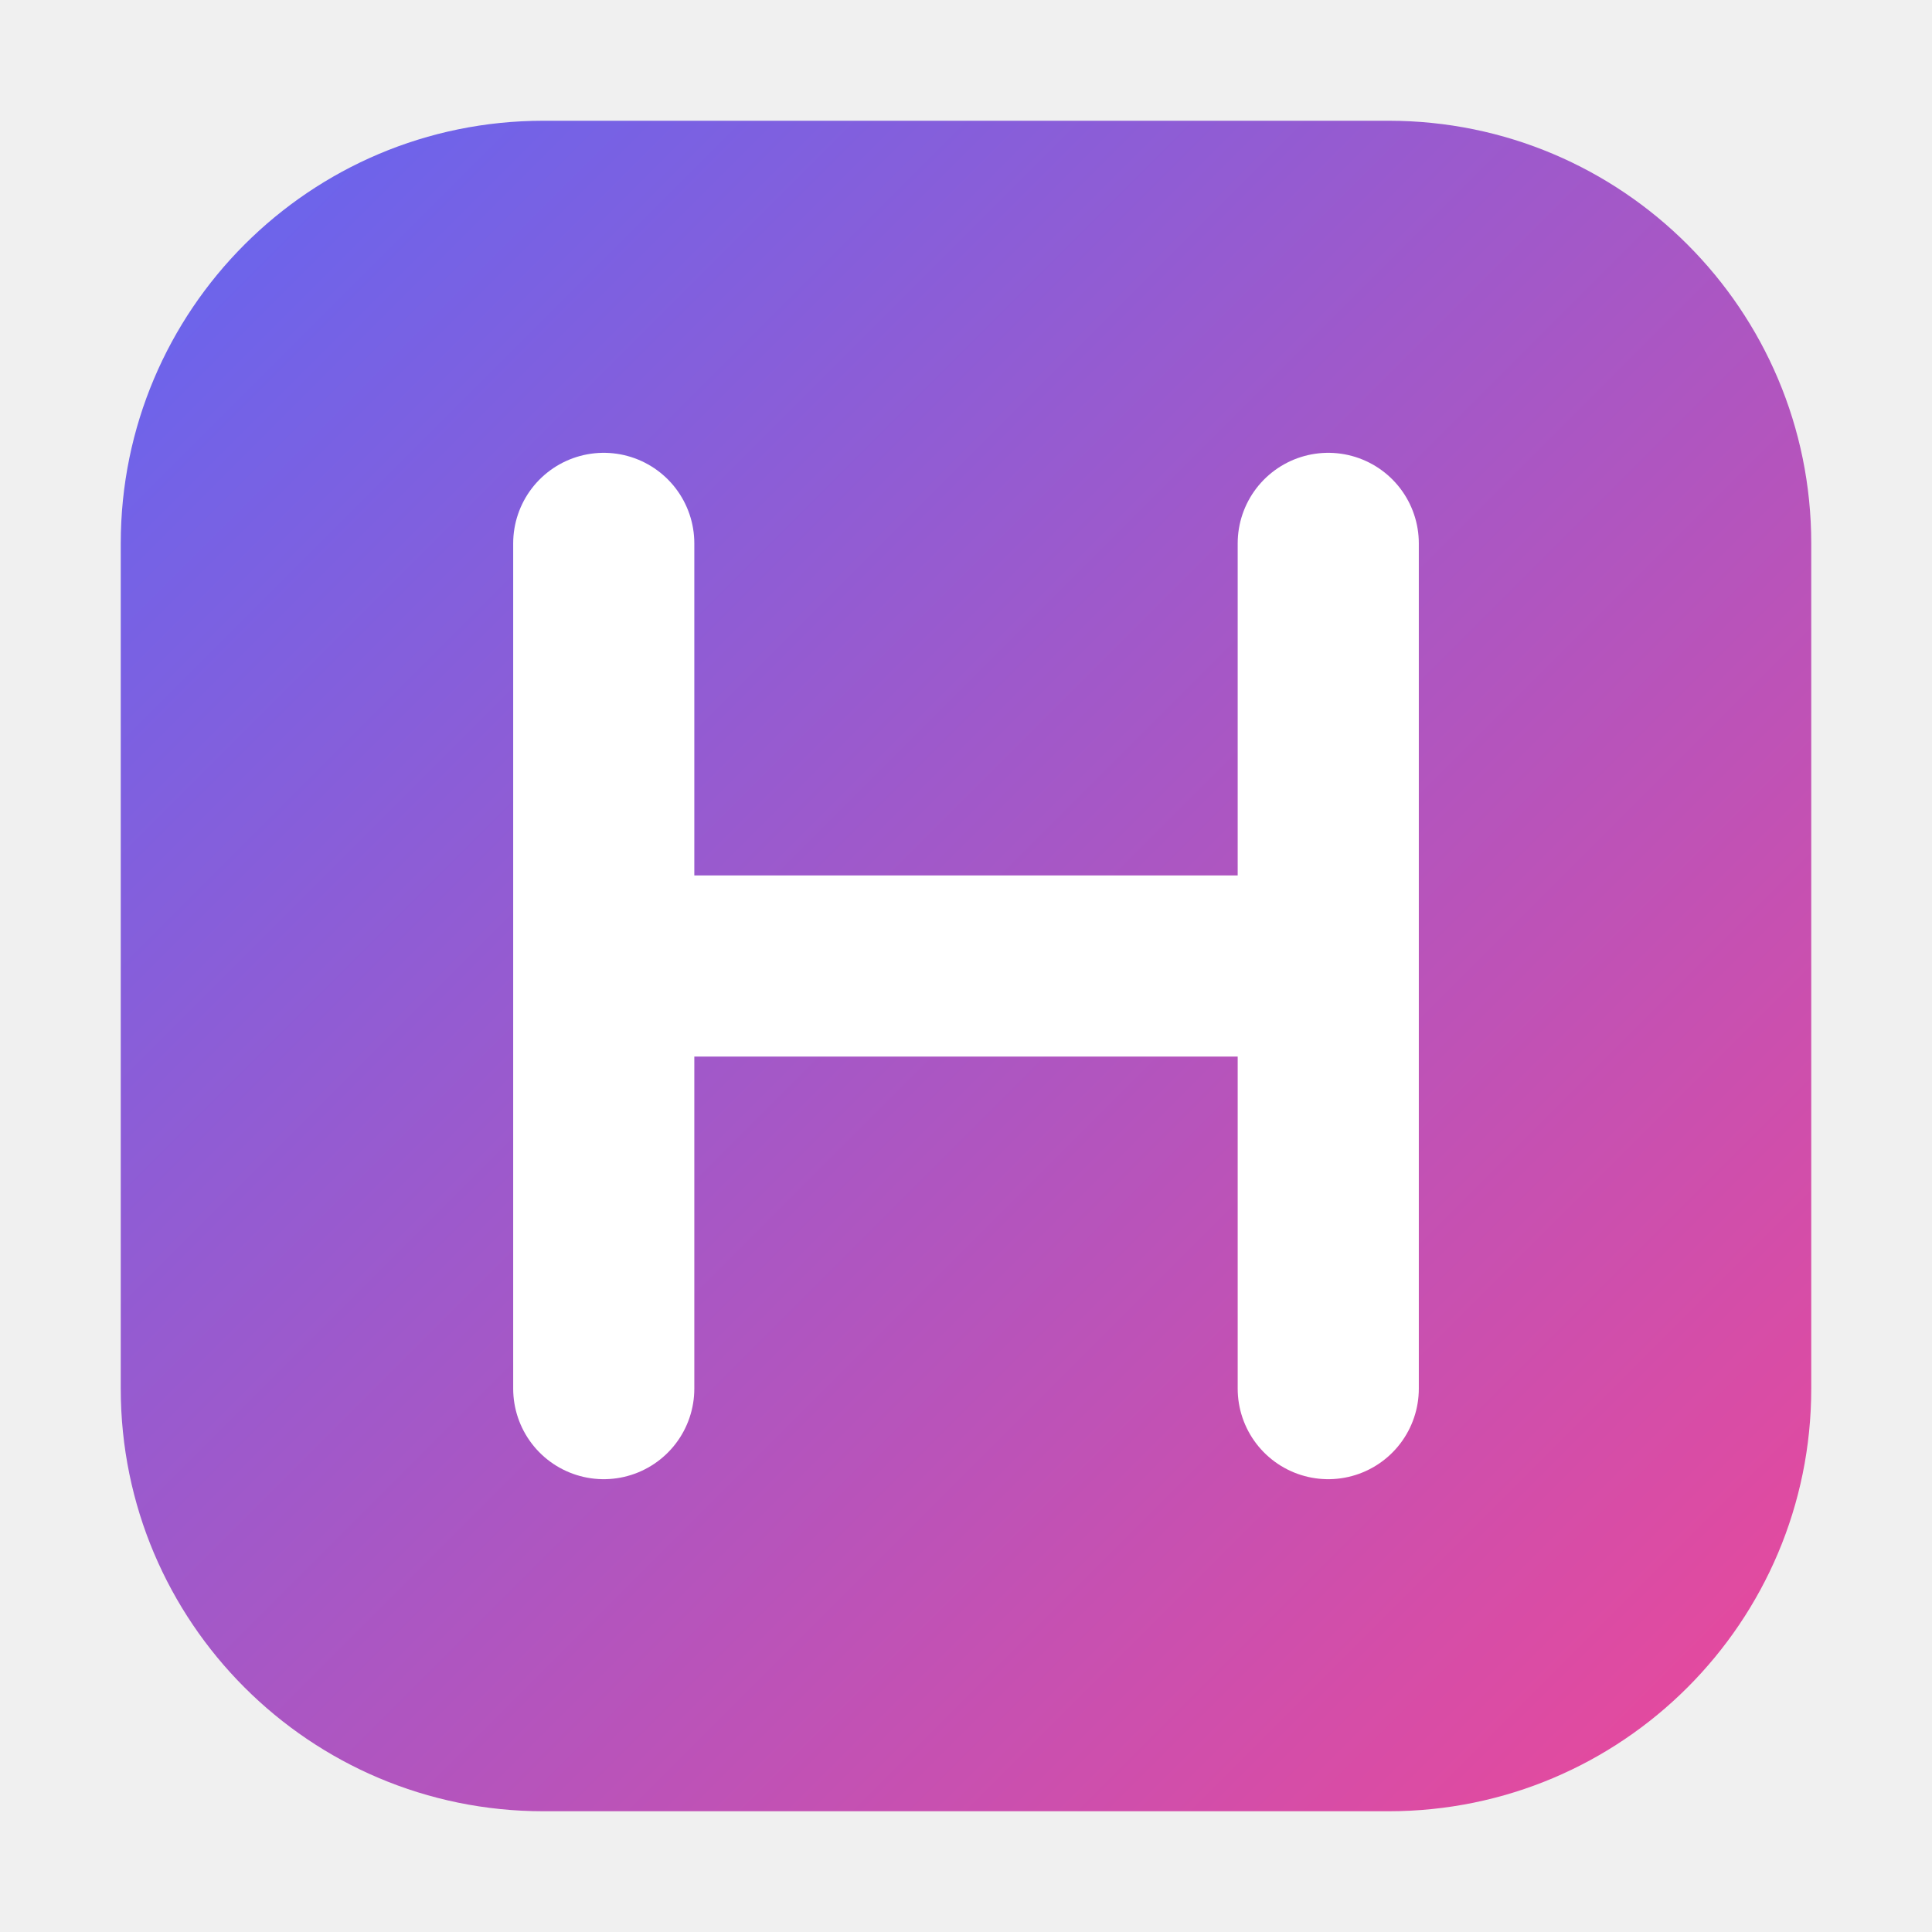
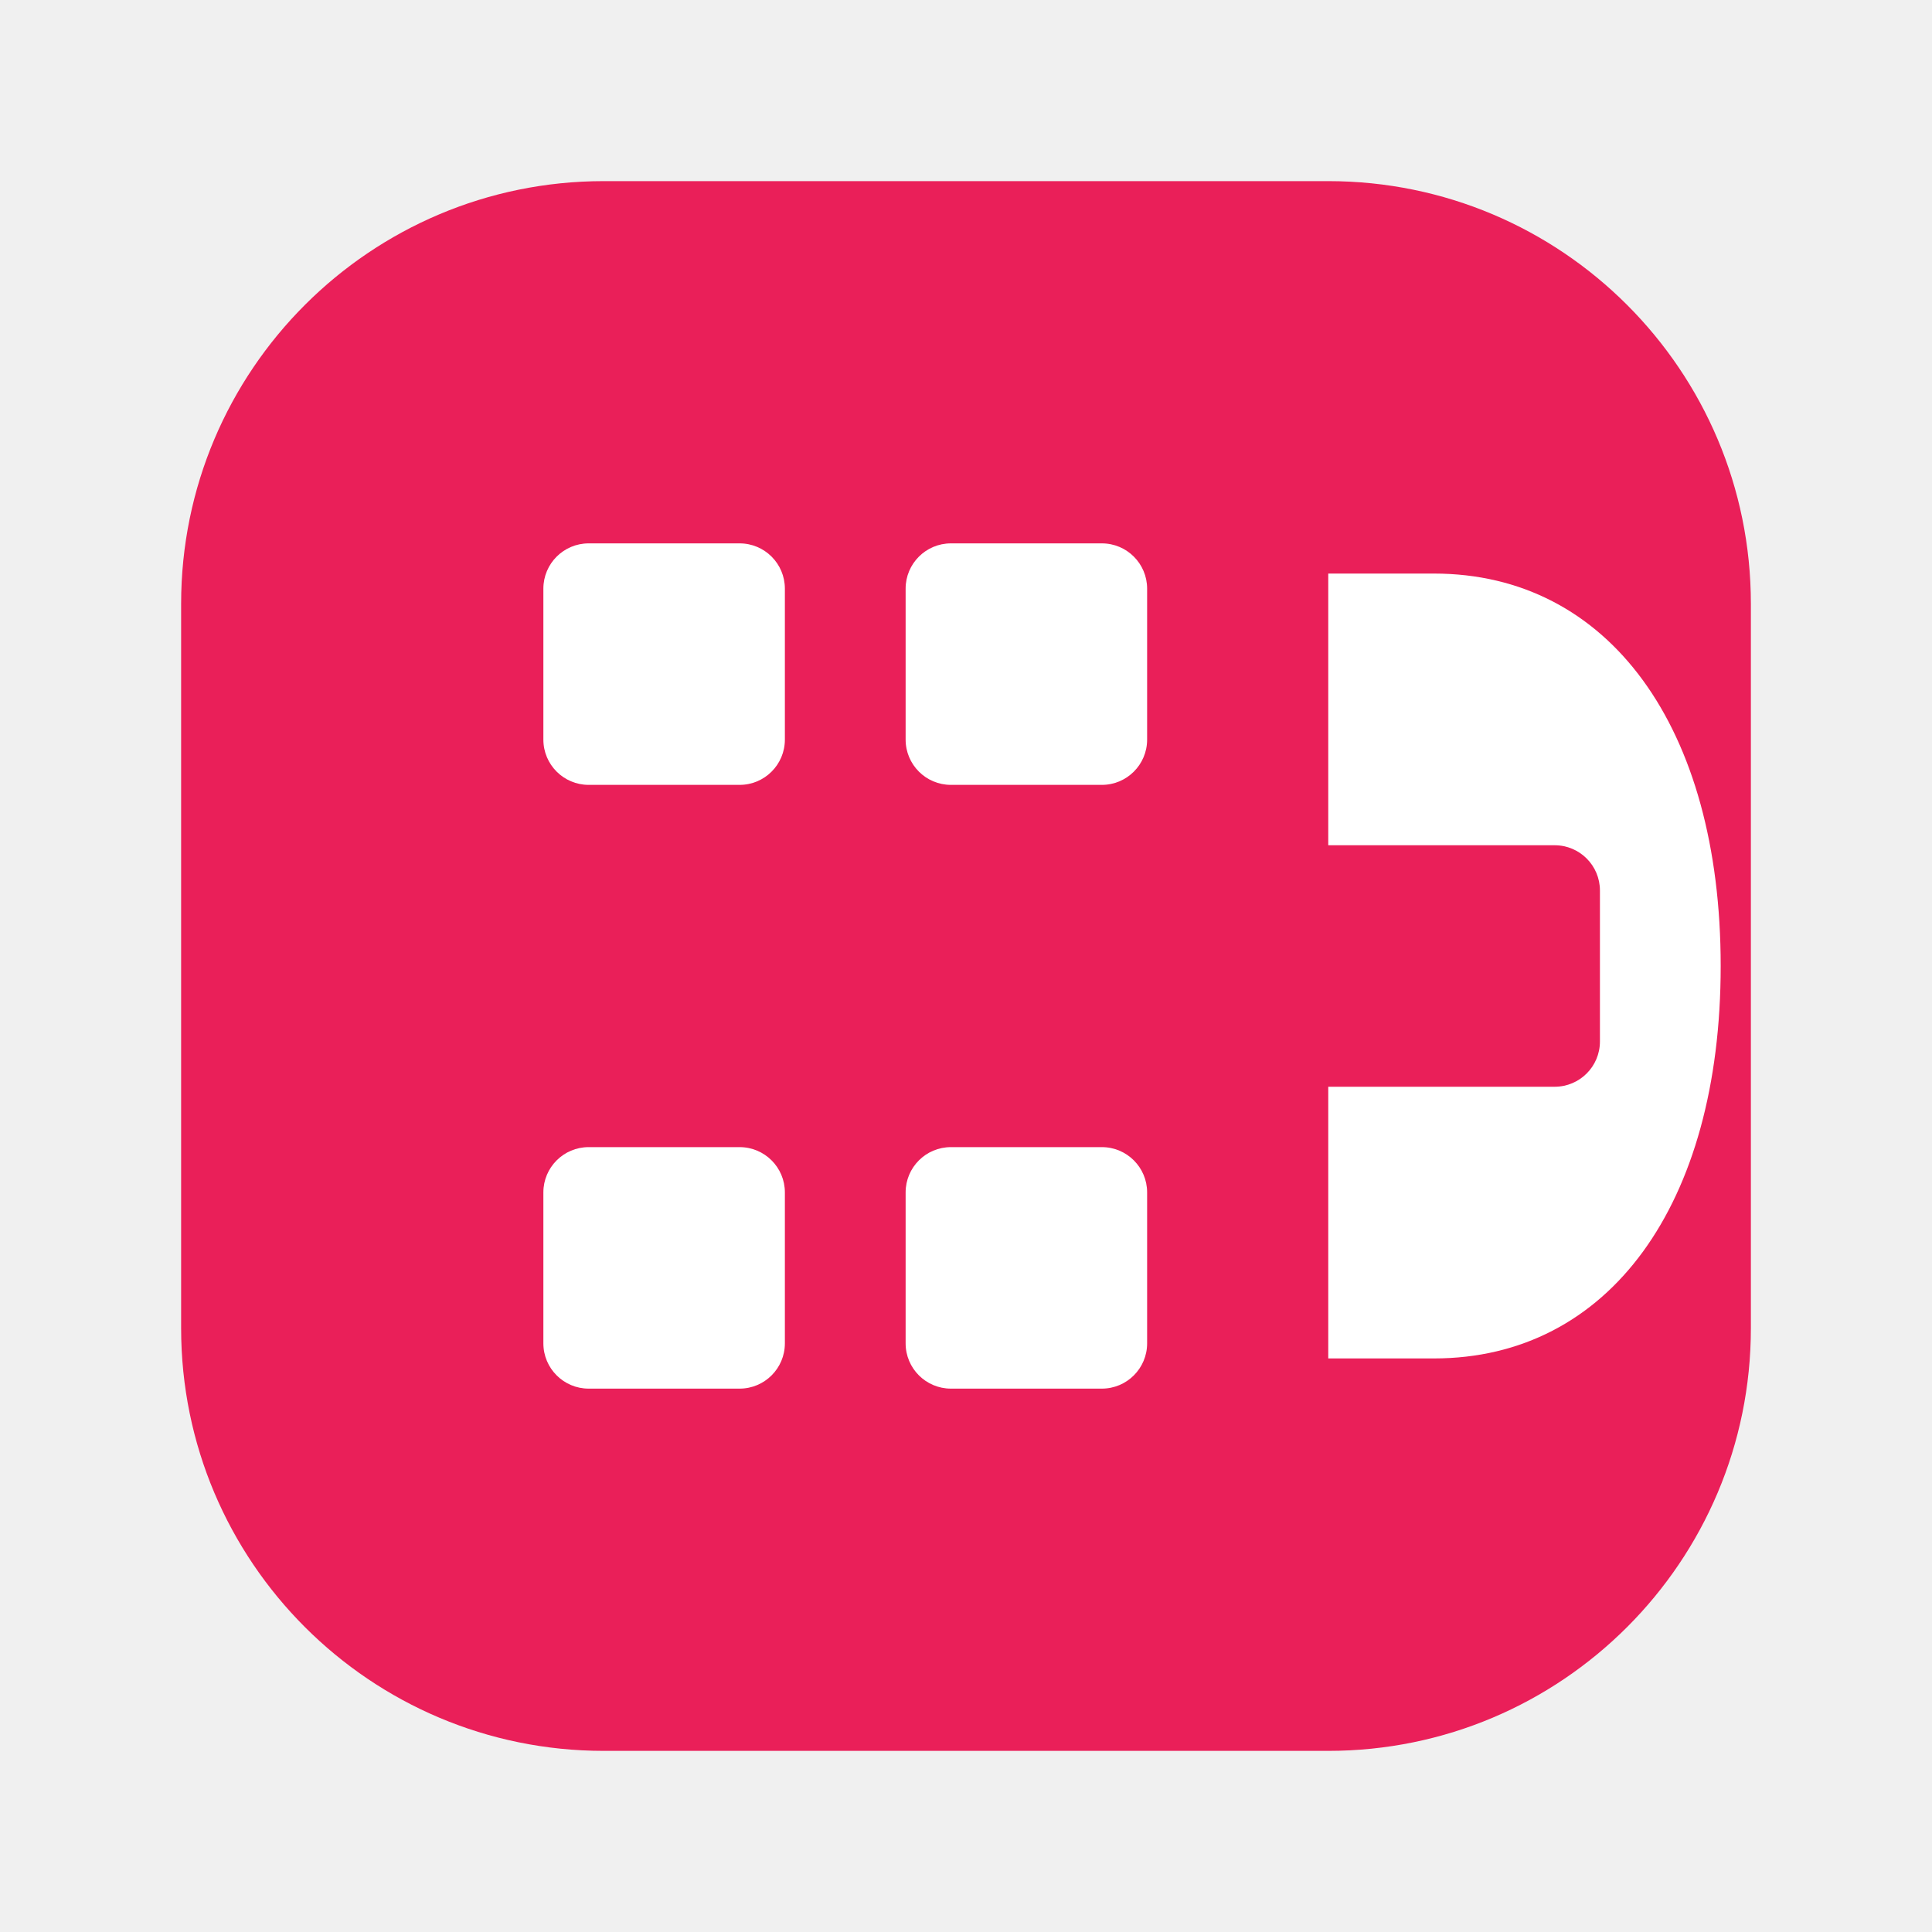
<svg xmlns="http://www.w3.org/2000/svg" viewBox="0 0 64 64" role="img" aria-label="HOLA DAY">
-   <defs>
-     <linearGradient id="g" x1="0" y1="0" x2="1" y2="1">
-       <stop offset="0%" stop-color="#6366f1" />
-       <stop offset="100%" stop-color="#ec4899" />
-     </linearGradient>
-   </defs>
-   <rect x="4" y="4" width="56" height="56" rx="14" fill="url(#g)" />
-   <path d="M20 18v28 M20 32h24 M44 18v28" stroke="#fff" stroke-width="6" stroke-linecap="round" stroke-linejoin="round" fill="none" />
+   <rect x="6" y="6" width="52" height="52" rx="14" fill="#ea1f59" />
+   <rect x="18" y="18" width="8" height="8" rx="1.5" fill="#fff" />
+   <rect x="18" y="38" width="8" height="8" rx="1.5" fill="#fff" />
+   <rect x="30" y="18" width="8" height="8" rx="1.5" fill="#fff" />
+   <rect x="30" y="38" width="8" height="8" rx="1.5" fill="#fff" />
+   <path d="M44 19h3.5C53.3 19 57 24.1 57 32s-3.7 13-9.5 13H44V19Z" fill="#fff" />
+   <rect x="42" y="28" width="11" height="8" rx="1.5" fill="#ea1f59" />
</svg>
